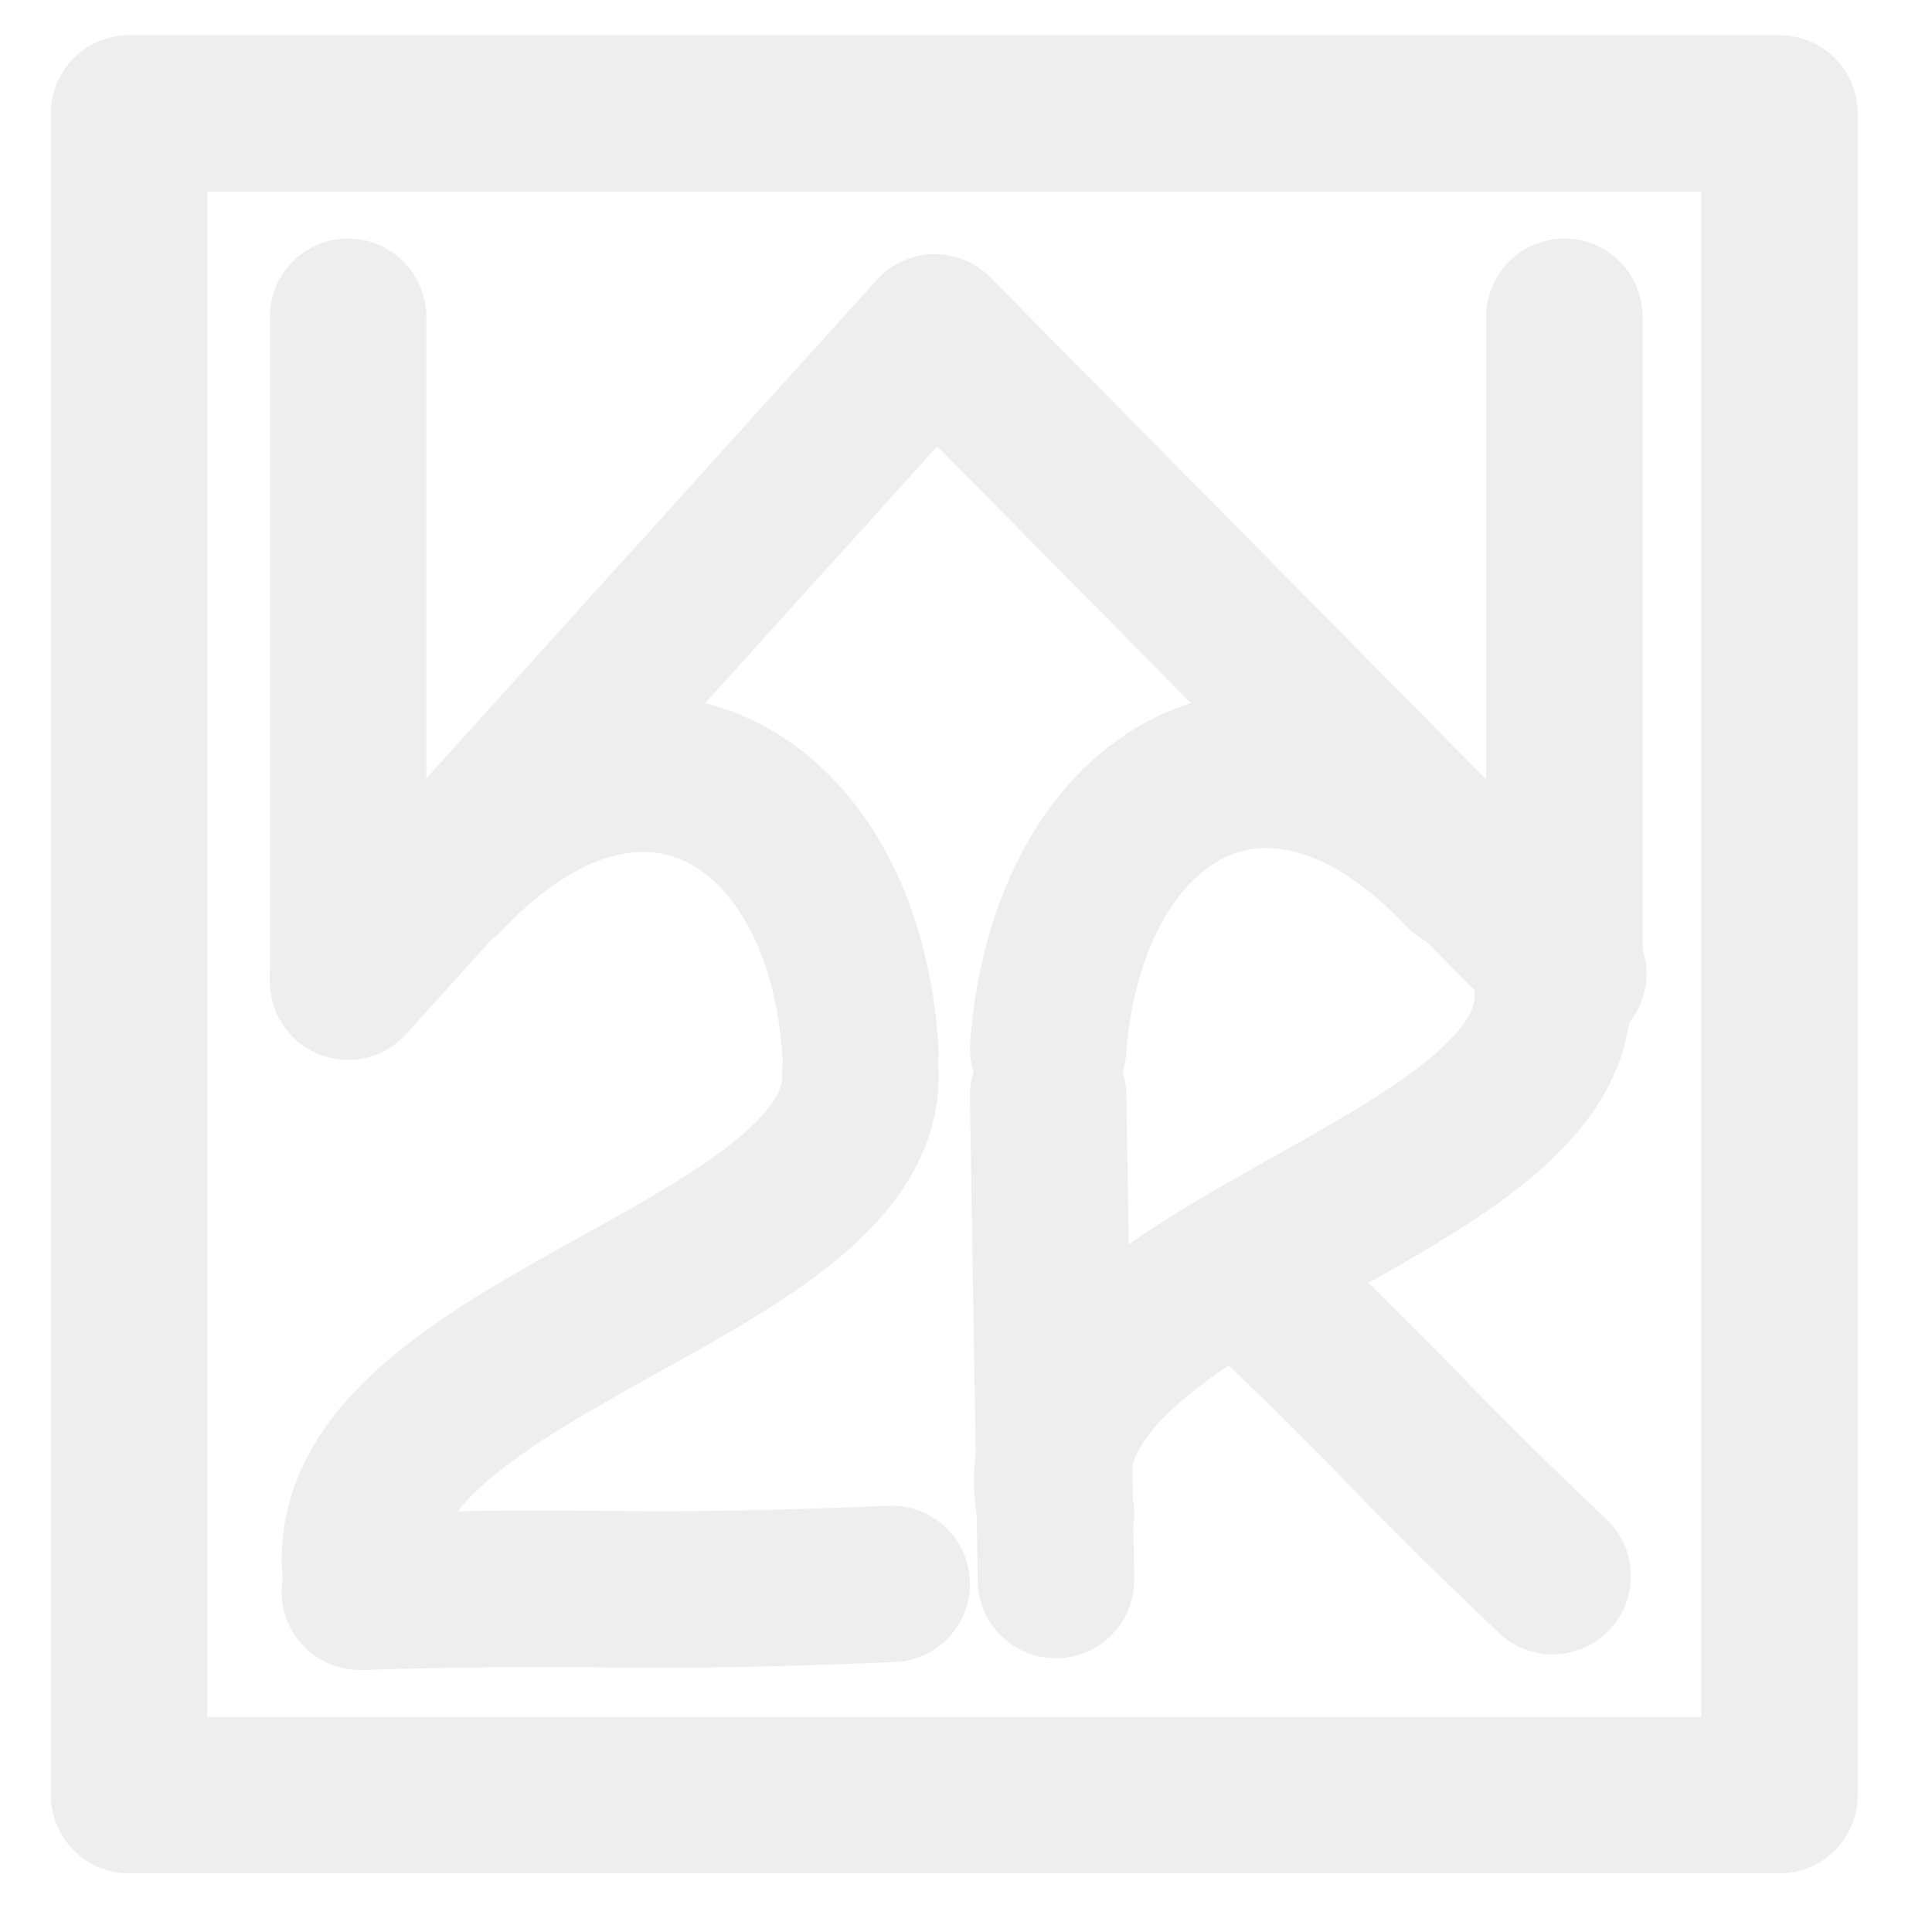
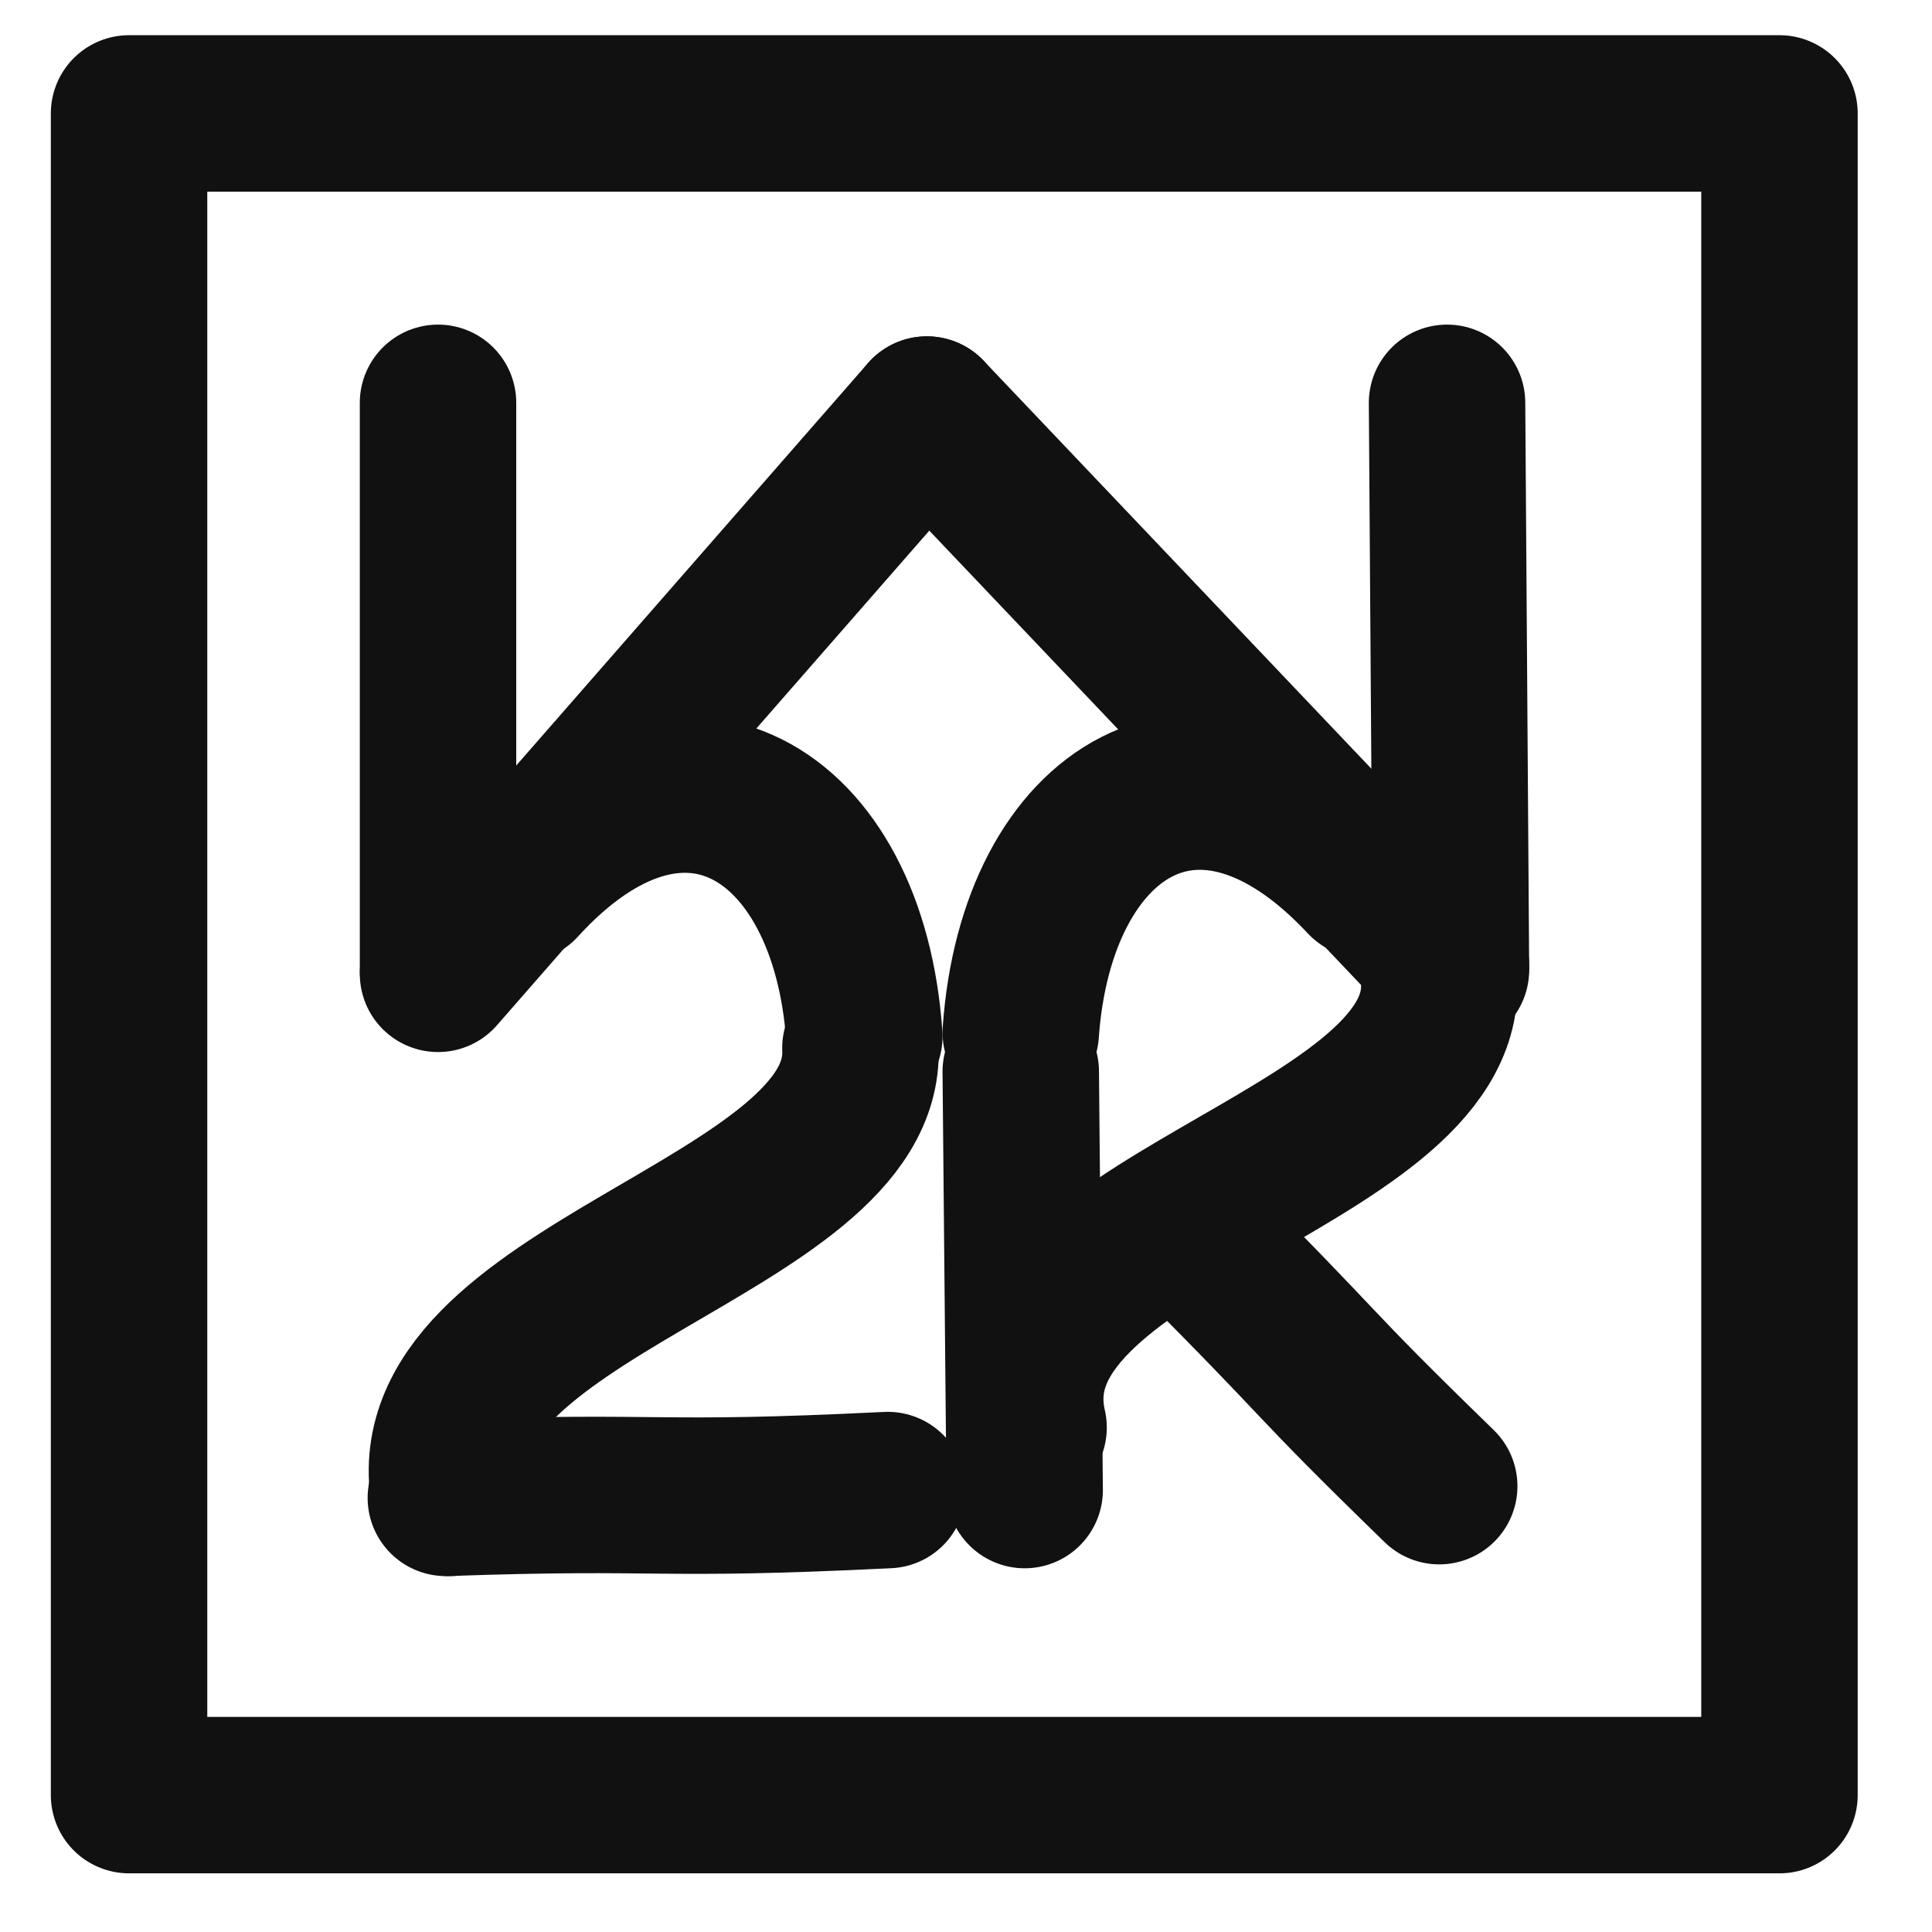
- <svg xmlns="http://www.w3.org/2000/svg" xmlns:ns1="http://xml.openoffice.org/svg/export" version="1.2" width="14px" height="14px" viewBox="0 0 494 494" preserveAspectRatio="xMidYMid" fill-rule="evenodd" stroke-width="28.222" stroke-linejoin="round" icons4menu="https://niebert.github.io/img/icons-svg/i4m-wiki2reveal-frame.svg" xml:space="preserve">
+ <svg xmlns="http://www.w3.org/2000/svg" xmlns:ns1="http://xml.openoffice.org/svg/export" version="1.2" width="4.94mm" height="4.94mm" viewBox="0 0 494 494" preserveAspectRatio="xMidYMid" fill-rule="evenodd" stroke-width="28.222" stroke-linejoin="round" xml:space="preserve">
  <defs class="ClipPathGroup">
    <clipPath id="presentation_clip_path" clipPathUnits="userSpaceOnUse">
      <rect x="0" y="0" width="494" height="494" />
    </clipPath>
    <clipPath id="presentation_clip_path_shrink" clipPathUnits="userSpaceOnUse">
      <rect x="0" y="0" width="494" height="494" />
    </clipPath>
  </defs>
  <defs class="TextShapeIndex">
    <g ns1:slide="id1" ns1:id-list="id3 id4 id5 id6 id7 id8 id9 id10 id11 id12 id13 id14" />
  </defs>
  <defs class="EmbeddedBulletChars">
    <g id="bullet-char-template-57356" transform="scale(0.0004882812,-0.0004882812)">
      <path d="M 580,1141 L 1163,571 580,0 -4,571 580,1141 Z" />
    </g>
    <g id="bullet-char-template-57354" transform="scale(0.0004882812,-0.0004882812)">
      <path d="M 8,1128 L 1137,1128 1137,0 8,0 8,1128 Z" />
    </g>
    <g id="bullet-char-template-10146" transform="scale(0.0004882812,-0.0004882812)">
      <path d="M 174,0 L 602,739 174,1481 1456,739 174,0 Z M 1358,739 L 309,1346 659,739 1358,739 Z" />
    </g>
    <g id="bullet-char-template-10132" transform="scale(0.0004882812,-0.0004882812)">
      <path d="M 2015,739 L 1276,0 717,0 1260,543 174,543 174,936 1260,936 717,1481 1274,1481 2015,739 Z" />
    </g>
    <g id="bullet-char-template-10007" transform="scale(0.0004882812,-0.0004882812)">
      <path d="M 0,-2 C -7,14 -16,27 -25,37 L 356,567 C 262,823 215,952 215,954 215,979 228,992 255,992 264,992 276,990 289,987 310,991 331,999 354,1012 L 381,999 492,748 772,1049 836,1024 860,1049 C 881,1039 901,1025 922,1006 886,937 835,863 770,784 769,783 710,716 594,584 L 774,223 C 774,196 753,168 711,139 L 727,119 C 717,90 699,76 672,76 641,76 570,178 457,381 L 164,-76 C 142,-110 111,-127 72,-127 30,-127 9,-110 8,-76 1,-67 -2,-52 -2,-32 -2,-23 -1,-13 0,-2 Z" />
    </g>
    <g id="bullet-char-template-10004" transform="scale(0.0004882812,-0.0004882812)">
      <path d="M 285,-33 C 182,-33 111,30 74,156 52,228 41,333 41,471 41,549 55,616 82,672 116,743 169,778 240,778 293,778 328,747 346,684 L 369,508 C 377,444 397,411 428,410 L 1163,1116 C 1174,1127 1196,1133 1229,1133 1271,1133 1292,1118 1292,1087 L 1292,965 C 1292,929 1282,901 1262,881 L 442,47 C 390,-6 338,-33 285,-33 Z" />
    </g>
    <g id="bullet-char-template-9679" transform="scale(0.0004882812,-0.0004882812)">
      <path d="M 813,0 C 632,0 489,54 383,161 276,268 223,411 223,592 223,773 276,916 383,1023 489,1130 632,1184 813,1184 992,1184 1136,1130 1245,1023 1353,916 1407,772 1407,592 1407,412 1353,268 1245,161 1136,54 992,0 813,0 Z" />
    </g>
    <g id="bullet-char-template-8226" transform="scale(0.0004882812,-0.0004882812)">
      <path d="M 346,457 C 273,457 209,483 155,535 101,586 74,649 74,723 74,796 101,859 155,911 209,963 273,989 346,989 419,989 480,963 531,910 582,859 608,796 608,723 608,648 583,586 532,535 482,483 420,457 346,457 Z" />
    </g>
    <g id="bullet-char-template-8211" transform="scale(0.0004882812,-0.0004882812)">
      <path d="M -4,459 L 1135,459 1135,606 -4,606 -4,459 Z" />
    </g>
    <g id="bullet-char-template-61548" transform="scale(0.0004882812,-0.0004882812)">
      <path d="M 173,740 C 173,903 231,1043 346,1159 462,1274 601,1332 765,1332 928,1332 1067,1274 1183,1159 1299,1043 1357,903 1357,740 1357,577 1299,437 1183,322 1067,206 928,148 765,148 601,148 462,206 346,322 231,437 173,577 173,740 Z" />
    </g>
  </defs>
-   <defs class="TextEmbeddedBitmaps" />
  <g>
    <g id="id2" class="Master_Slide">
      <g id="bg-id2" class="Background" />
      <g id="bo-id2" class="BackgroundObjects" />
    </g>
  </g>
  <g class="SlideGroup">
    <g>
      <g id="container-id1">
        <g id="id1" class="Slide" clip-path="url(#presentation_clip_path)">
          <g class="Page">
            <g class="Group">
              <g class="com.sun.star.drawing.LineShape">
                <g id="id3">
-                   <rect class="BoundingBox" stroke="none" fill="none" x="218" y="65" width="204" height="205" />
-                   <path fill="none" stroke="#EEEEEE" stroke-width="40" stroke-linejoin="round" stroke-linecap="round" d="M 401,249 L 239,85" />
+                   <rect class="BoundingBox" stroke="none" fill="none" x="217" y="86" width="175" height="182" />
+                   <path fill="none" stroke="rgb(17,17,17)" stroke-width="40" stroke-linejoin="round" stroke-linecap="round" d="M 371,247 L 237,106" />
                </g>
              </g>
              <g class="com.sun.star.drawing.LineShape">
                <g id="id4">
-                   <rect class="BoundingBox" stroke="none" fill="none" x="68" y="65" width="192" height="208" />
-                   <path fill="none" stroke="#EEEEEE" stroke-width="40" stroke-linejoin="round" stroke-linecap="round" d="M 89,251 L 239,85" />
+                   <rect class="BoundingBox" stroke="none" fill="none" x="92" y="86" width="166" height="184" />
+                   <path fill="none" stroke="rgb(17,17,17)" stroke-width="40" stroke-linejoin="round" stroke-linecap="round" d="M 112,249 L 237,106" />
                </g>
              </g>
              <g class="com.sun.star.drawing.LineShape">
                <g id="id5">
-                   <rect class="BoundingBox" stroke="none" fill="none" x="68" y="61" width="42" height="211" />
-                   <path fill="none" stroke="#EEEEEE" stroke-width="40" stroke-linejoin="round" stroke-linecap="round" d="M 89,250 L 89,81" />
+                   <rect class="BoundingBox" stroke="none" fill="none" x="92" y="83" width="41" height="186" />
+                   <path fill="none" stroke="rgb(17,17,17)" stroke-width="40" stroke-linejoin="round" stroke-linecap="round" d="M 112,248 L 112,103" />
                </g>
              </g>
              <g class="com.sun.star.drawing.LineShape">
                <g id="id6">
-                   <rect class="BoundingBox" stroke="none" fill="none" x="379" y="61" width="43" height="211" />
-                   <path fill="none" stroke="#EEEEEE" stroke-width="40" stroke-linejoin="round" stroke-linecap="round" d="M 400,250 L 400,81" />
+                   <rect class="BoundingBox" stroke="none" fill="none" x="350" y="83" width="42" height="186" />
+                   <path fill="none" stroke="rgb(17,17,17)" stroke-width="40" stroke-linejoin="round" stroke-linecap="round" d="M 371,248 L 370,103" />
                </g>
              </g>
              <g class="com.sun.star.drawing.OpenBezierShape">
                <g id="id7">
-                   <rect class="BoundingBox" stroke="none" fill="none" x="248" y="176" width="148" height="114" />
-                   <path fill="none" stroke="#EEEEEE" stroke-width="40" stroke-linejoin="round" stroke-linecap="round" d="M 374,223 C 325,171 273,202 268,268" />
+                   <rect class="BoundingBox" stroke="none" fill="none" x="240" y="182" width="130" height="103" />
+                   <path fill="none" stroke="rgb(17,17,17)" stroke-width="40" stroke-linejoin="round" stroke-linecap="round" d="M 349,225 C 307,180 265,207 261,264" />
                </g>
              </g>
              <g class="com.sun.star.drawing.OpenBezierShape">
                <g id="id8">
-                   <rect class="BoundingBox" stroke="none" fill="none" x="249" y="233" width="170" height="175" />
-                   <path fill="none" stroke="#EEEEEE" stroke-width="40" stroke-linejoin="round" stroke-linecap="round" d="M 397,253 C 400,306 256,325 270,387" />
+                   <rect class="BoundingBox" stroke="none" fill="none" x="241" y="231" width="149" height="156" />
+                   <path fill="none" stroke="rgb(17,17,17)" stroke-width="40" stroke-linejoin="round" stroke-linecap="round" d="M 368,251 C 370,297 251,313 263,365" />
                </g>
              </g>
              <g class="com.sun.star.drawing.OpenBezierShape">
                <g id="id9">
-                   <rect class="BoundingBox" stroke="none" fill="none" x="71" y="384" width="178" height="44" />
-                   <path fill="none" stroke="#EEEEEE" stroke-width="40" stroke-linejoin="round" stroke-linecap="round" d="M 92,407 C 161,405 155,408 228,405" />
+                   <rect class="BoundingBox" stroke="none" fill="none" x="94" y="360" width="155" height="44" />
+                   <path fill="none" stroke="rgb(17,17,17)" stroke-width="40" stroke-linejoin="round" stroke-linecap="round" d="M 114,383 C 171,381 166,384 227,381" />
                </g>
              </g>
              <g class="com.sun.star.drawing.LineShape">
                <g id="id10">
-                   <rect class="BoundingBox" stroke="none" fill="none" x="248" y="259" width="43" height="166" />
-                   <path fill="none" stroke="#EEEEEE" stroke-width="40" stroke-linejoin="round" stroke-linecap="round" d="M 270,404 L 268,280" />
+                   <rect class="BoundingBox" stroke="none" fill="none" x="241" y="254" width="42" height="148" />
+                   <path fill="none" stroke="rgb(17,17,17)" stroke-width="40" stroke-linejoin="round" stroke-linecap="round" d="M 262,381 L 261,274" />
                </g>
              </g>
              <g class="com.sun.star.drawing.OpenBezierShape">
                <g id="id11">
-                   <rect class="BoundingBox" stroke="none" fill="none" x="94" y="177" width="148" height="113" />
-                   <path fill="none" stroke="#EEEEEE" stroke-width="40" stroke-linejoin="round" stroke-linecap="round" d="M 114,224 C 163,172 216,203 220,269" />
+                   <rect class="BoundingBox" stroke="none" fill="none" x="112" y="182" width="130" height="104" />
+                   <path fill="none" stroke="rgb(17,17,17)" stroke-width="40" stroke-linejoin="round" stroke-linecap="round" d="M 133,226 C 174,181 217,207 221,265" />
                </g>
              </g>
              <g class="com.sun.star.drawing.OpenBezierShape">
                <g id="id12">
-                   <rect class="BoundingBox" stroke="none" fill="none" x="71" y="253" width="170" height="175" />
-                   <path fill="none" stroke="#EEEEEE" stroke-width="40" stroke-linejoin="round" stroke-linecap="round" d="M 220,274 C 222,327 79,345 93,407" />
+                   <rect class="BoundingBox" stroke="none" fill="none" x="94" y="248" width="148" height="156" />
+                   <path fill="none" stroke="rgb(17,17,17)" stroke-width="40" stroke-linejoin="round" stroke-linecap="round" d="M 220,268 C 222,314 104,330 115,383" />
                </g>
              </g>
              <g class="com.sun.star.drawing.OpenBezierShape">
                <g id="id13">
-                   <rect class="BoundingBox" stroke="none" fill="none" x="299" y="305" width="120" height="119" />
-                   <path fill="none" stroke="#EEEEEE" stroke-width="40" stroke-linejoin="round" stroke-linecap="round" d="M 319,326 C 366,371 354,362 397,403" />
+                   <rect class="BoundingBox" stroke="none" fill="none" x="283" y="293" width="107" height="108" />
+                   <path fill="none" stroke="rgb(17,17,17)" stroke-width="40" stroke-linejoin="round" stroke-linecap="round" d="M 303,314 C 342,353 332,345 368,380" />
                </g>
              </g>
            </g>
            <g class="com.sun.star.drawing.CustomShape">
              <g id="id14">
                <rect class="BoundingBox" stroke="none" fill="none" x="13" y="9" width="463" height="471" />
-                 <path fill="none" stroke="#EEEEEE" stroke-width="40" stroke-linejoin="round" d="M 244,459 L 33,459 33,29 455,29 455,459 244,459 Z" />
+                 <path fill="none" stroke="rgb(17,17,17)" stroke-width="40" stroke-linejoin="round" d="M 244,459 L 33,459 33,29 455,29 455,459 244,459 Z" />
              </g>
            </g>
          </g>
        </g>
      </g>
    </g>
  </g>
</svg>
